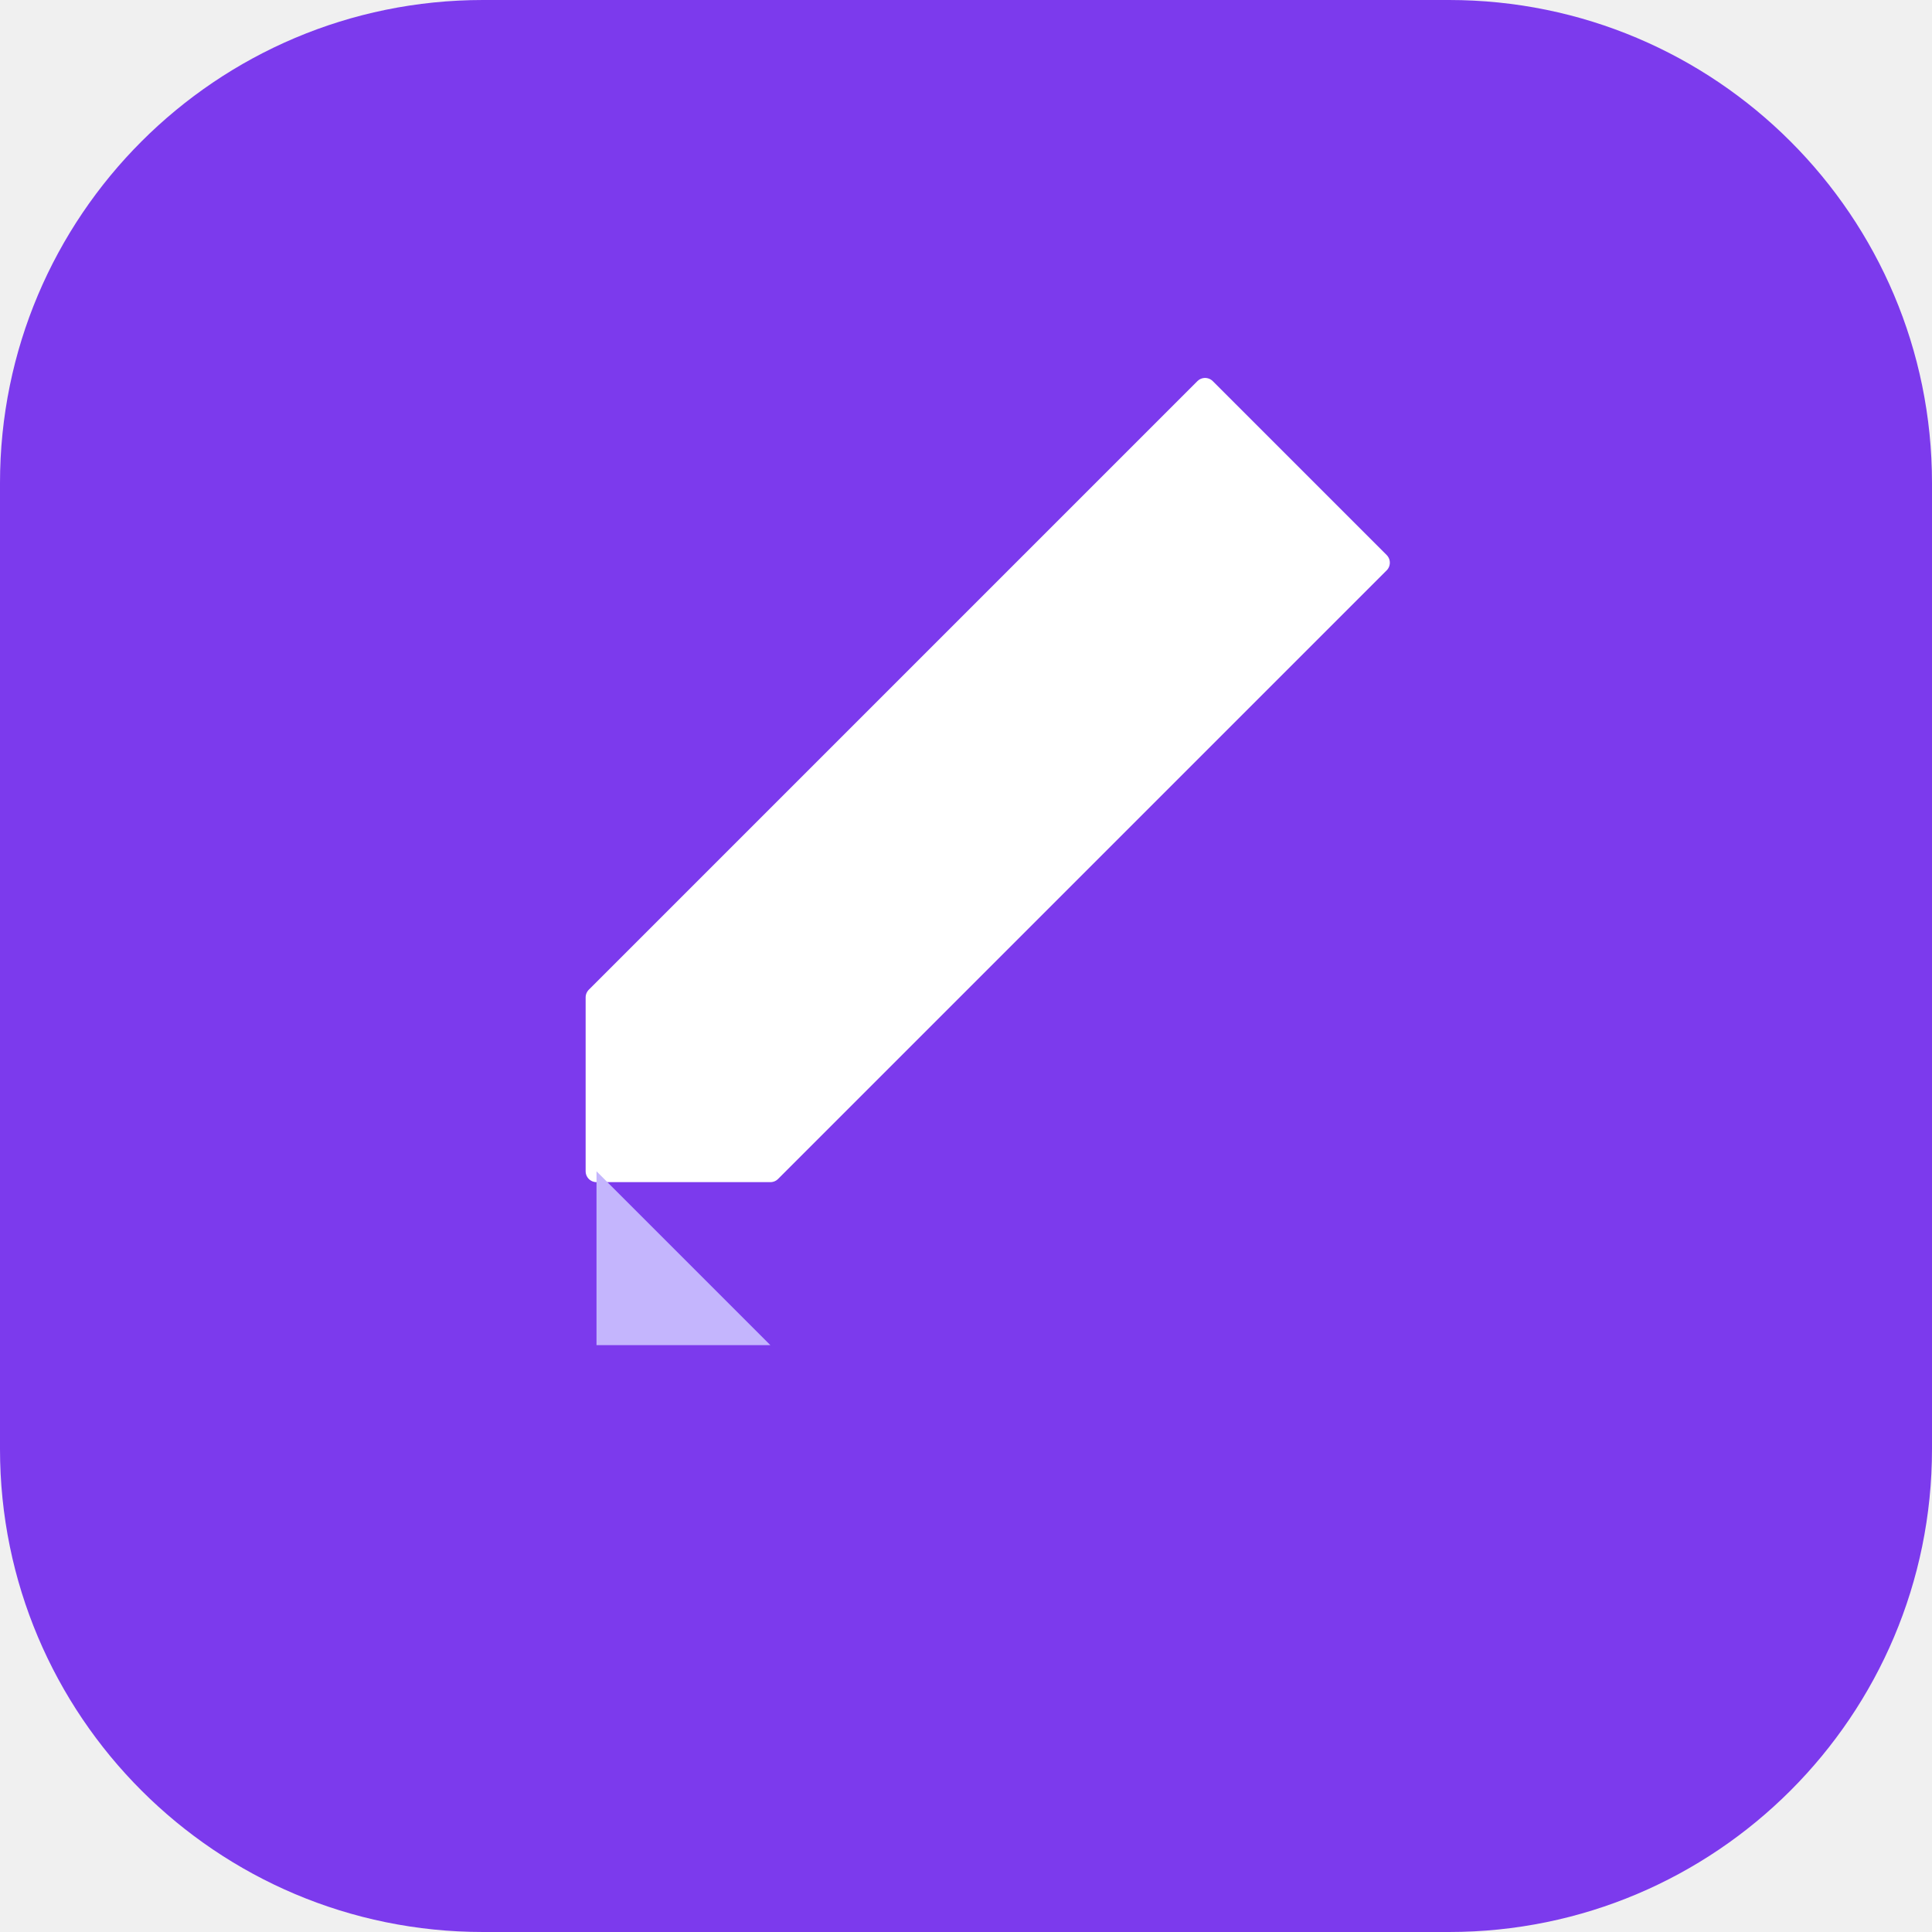
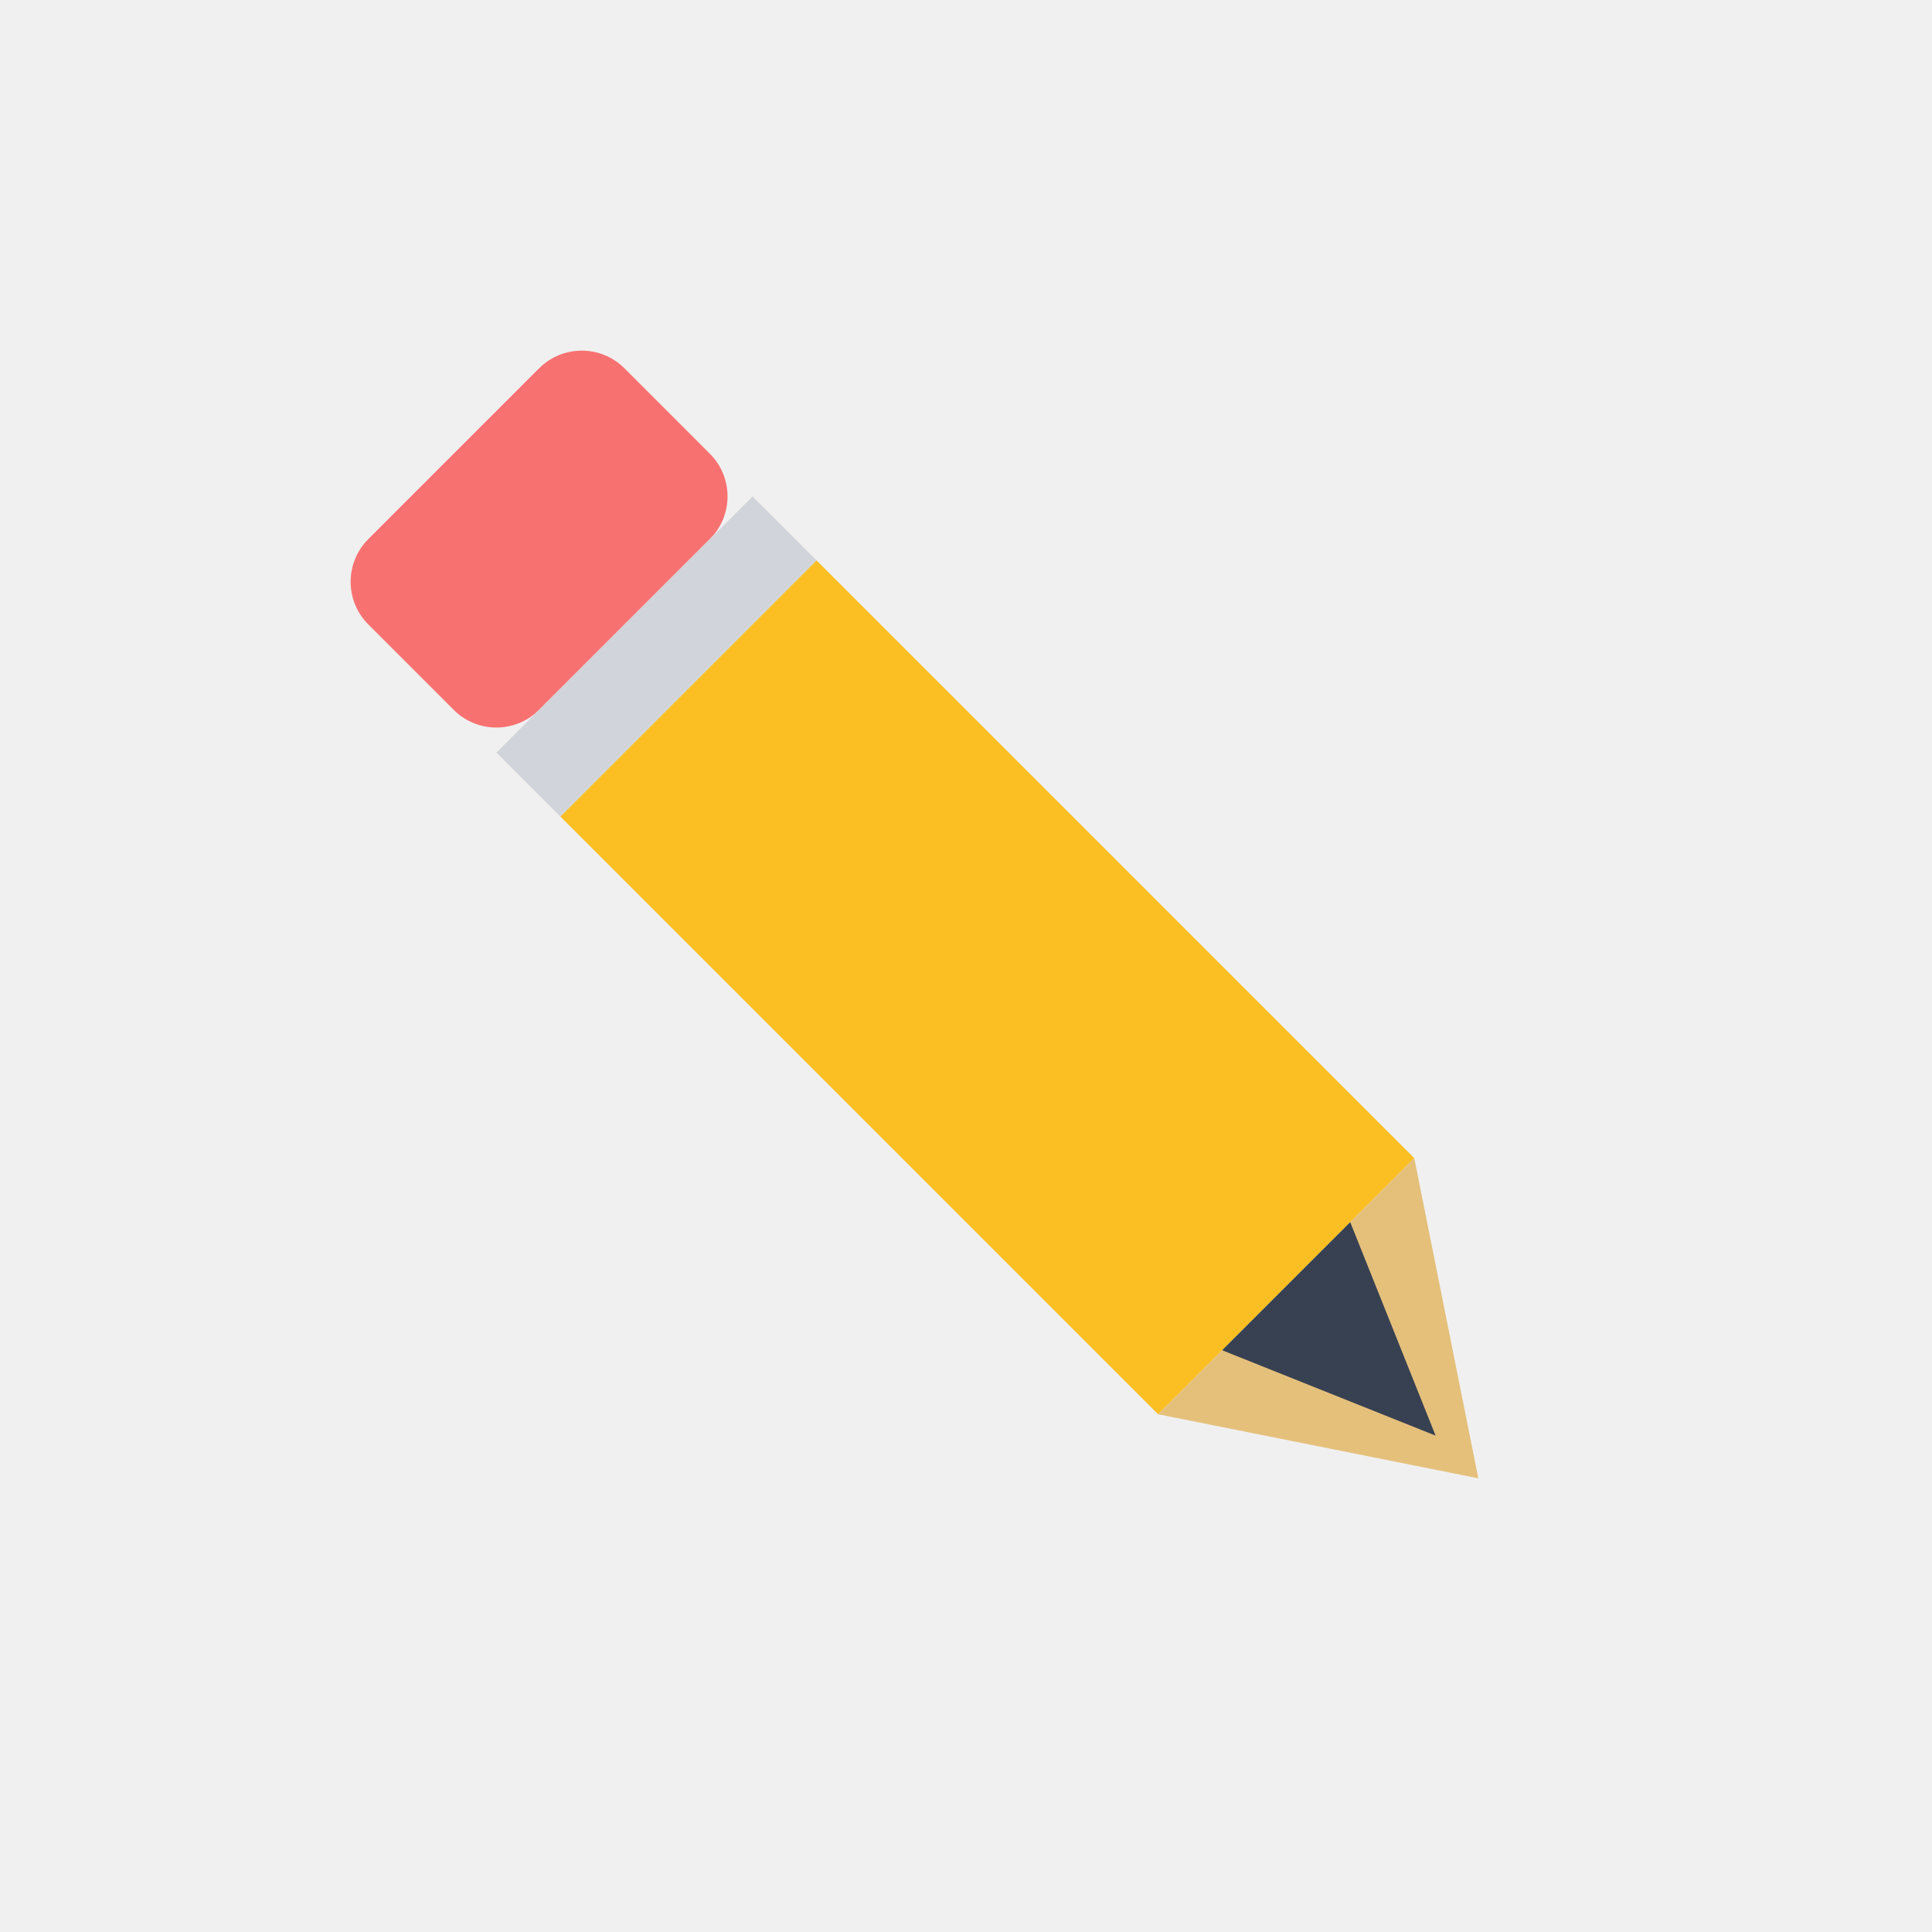
- <svg xmlns="http://www.w3.org/2000/svg" viewBox="0 0 32 32">
-   <rect width="32" height="32" rx="8" fill="#7c3aed" />
-   <g transform="translate(7, 5) scale(0.72)">
-     <path d="M18 2l4 4L8 20H4v-4L18 2z" fill="white" stroke="white" stroke-width="0.5" stroke-linejoin="round" />
-     <path d="M4 20v4h4l-4-4z" fill="#c4b5fd" />
+ <svg xmlns="http://www.w3.org/2000/svg" viewBox="0 0 32 32" fill="none">
+   <g transform="rotate(-45 16 16)">
+     <rect x="13" y="4" width="6" height="4" rx="1" fill="#f87171" />
+     <rect x="13" y="8" width="6" height="1.5" fill="#d1d5db" />
+     <rect x="13" y="9.5" width="6" height="14" fill="#fbbf24" />
+     <path d="M13 23.5 L19 23.5 L16 28 Z" fill="#e5c07b" />
+     <path d="M14.5 23.5 L17.5 23.5 L16 27 Z" fill="#374151" />
  </g>
</svg>
